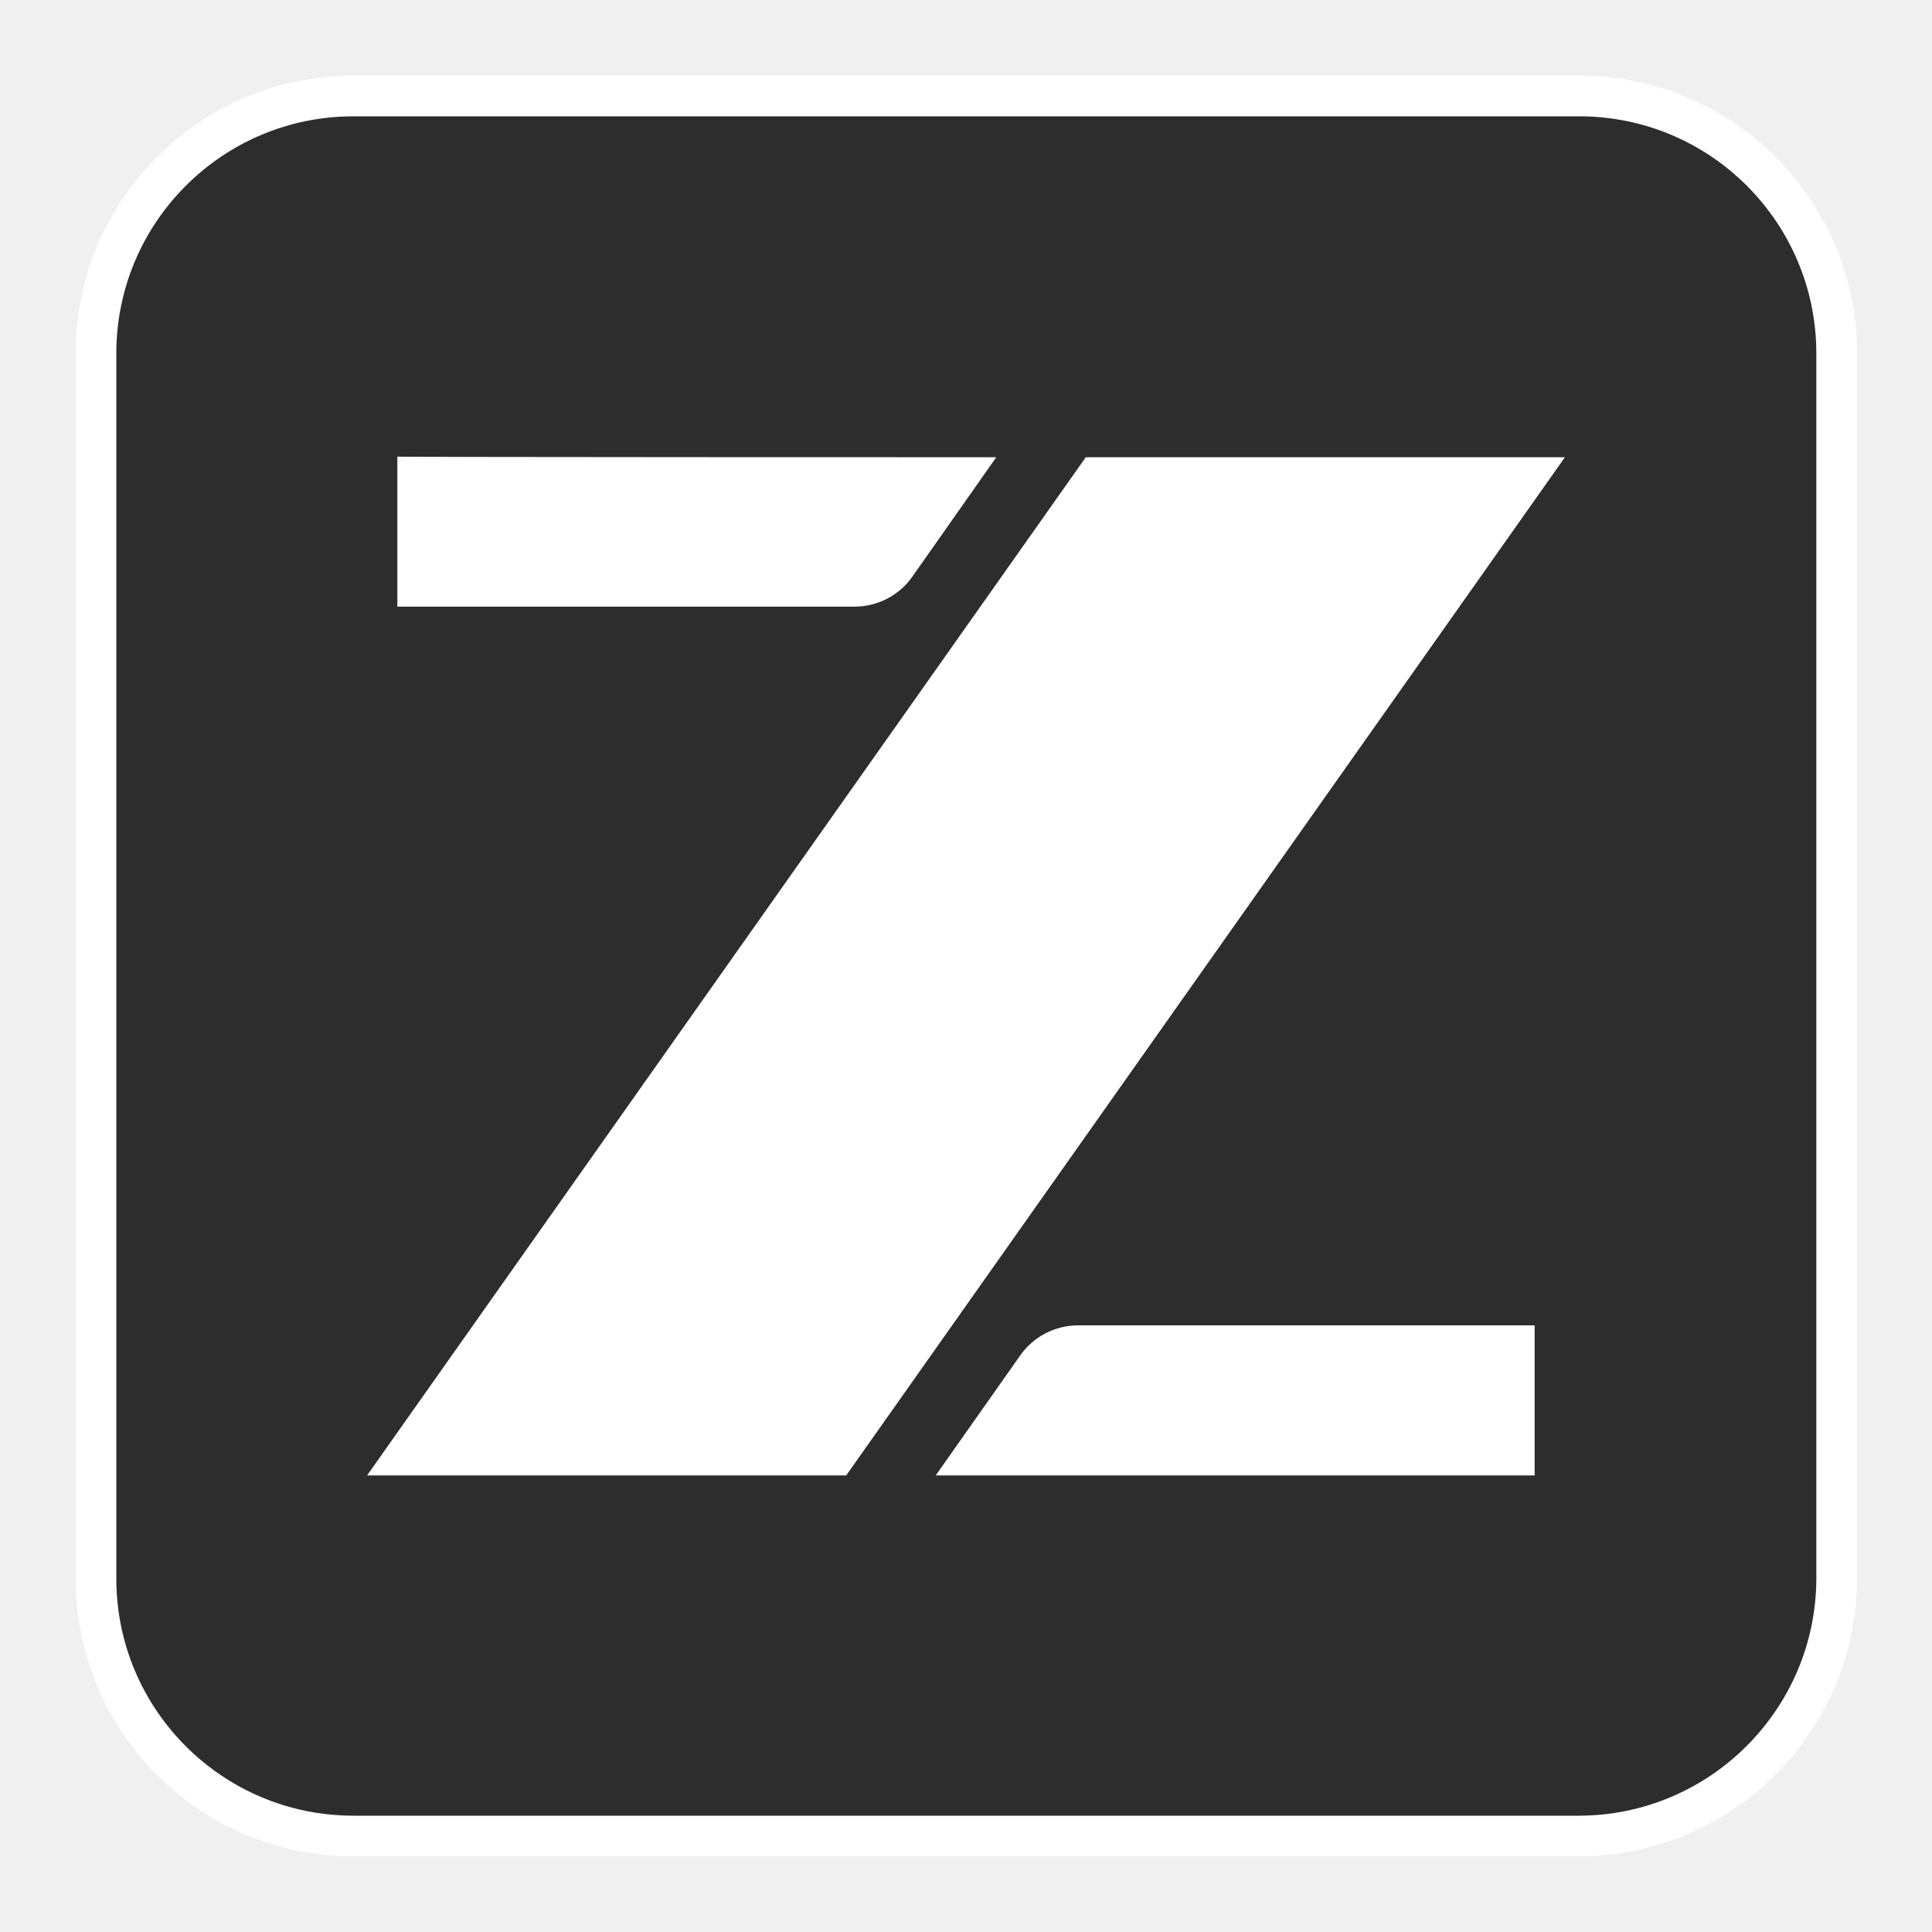
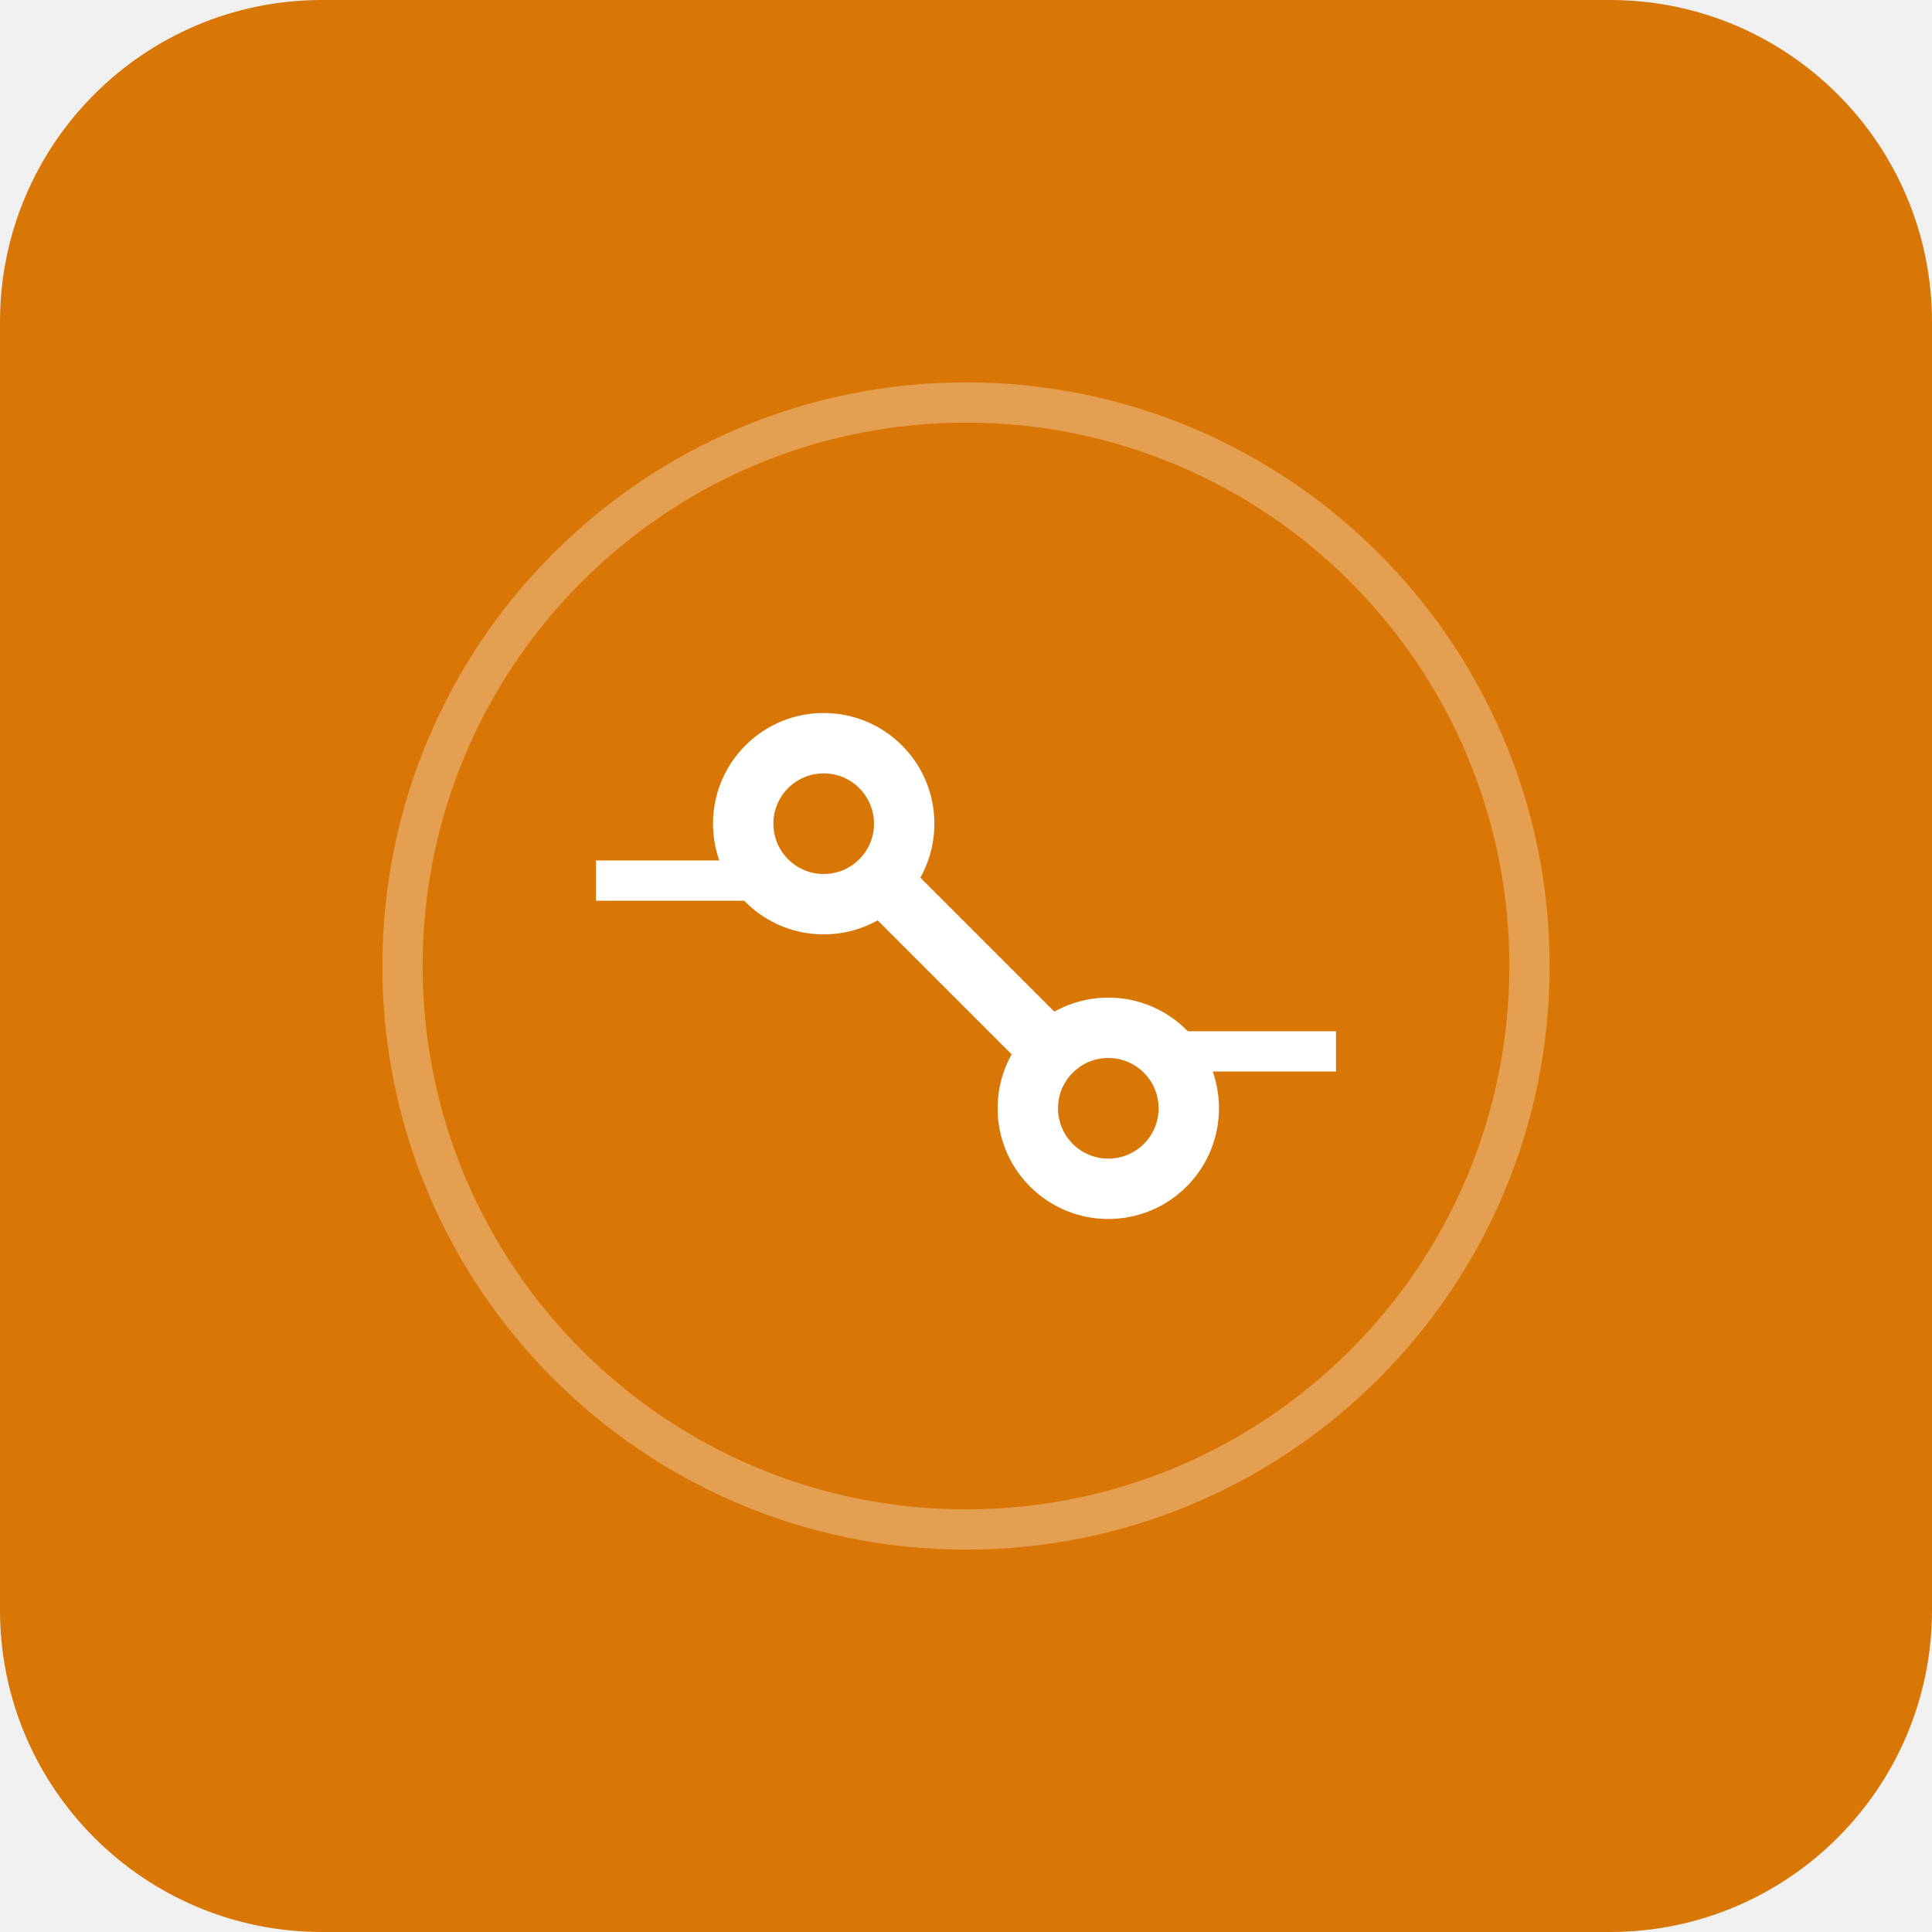
- <svg xmlns="http://www.w3.org/2000/svg" version="1.1" x="0px" y="0px" viewBox="0 0 30 30" style="enable-background:new 0 0 30 30;" xml:space="preserve">
-   <defs>
-     <style type="text/css">
-     .st194{fill:#2D2D2D;stroke:#FFFFFF;stroke-width:0.632;stroke-miterlimit:10;}
-     .st23{fill:#FFFFFF;}
- 
-     .z-breathe {
-       animation: breathe 2.5s ease-in-out infinite;
-     }
- 
-     @keyframes breathe {
-       0%, 100% { opacity: 0.7; }
-       50% { opacity: 1; }
-     }
-   </style>
-   </defs>
-   <g>
-     <path class="st194" d="M24.51,28.51H5.49c-2.21,0-4-1.79-4-4V5.49c0-2.21,1.79-4,4-4h19.03c2.21,0,4,1.79,4,4v19.03     C28.51,26.72,26.72,28.51,24.51,28.51z" />
-     <g class="z-breathe">
-       <path class="st23" d="M15.47,7.1l-1.3,1.85c-0.2,0.29-0.54,0.47-0.9,0.47h-7.1V7.09C6.16,7.1,15.47,7.1,15.47,7.1z" />
-       <polygon class="st23" points="24.3,7.1 13.14,22.91 5.7,22.91 16.86,7.1" />
-       <path class="st23" d="M14.53,22.91l1.31-1.86c0.2-0.29,0.54-0.47,0.9-0.47h7.09v2.33H14.53z" />
-     </g>
+ <svg xmlns="http://www.w3.org/2000/svg" viewBox="0 0 192 192">
+   <rect width="192" height="192" rx="32" fill="#d97706" />
+   <circle cx="96" cy="96" r="56" fill="none" stroke="white" stroke-width="4" opacity="0.3" />
+   <g transform="translate(96,96) rotate(-45)">
+     <circle cx="0" cy="-20" r="8" fill="none" stroke="white" stroke-width="6" />
+     <circle cx="0" cy="20" r="8" fill="none" stroke="white" stroke-width="6" />
+     <line x1="0" y1="-12" x2="0" y2="12" stroke="white" stroke-width="6" />
+     <line x1="-8" y1="-20" x2="-20" y2="-32" stroke="white" stroke-width="4" />
+     <line x1="8" y1="20" x2="20" y2="32" stroke="white" stroke-width="4" />
  </g>
</svg>
